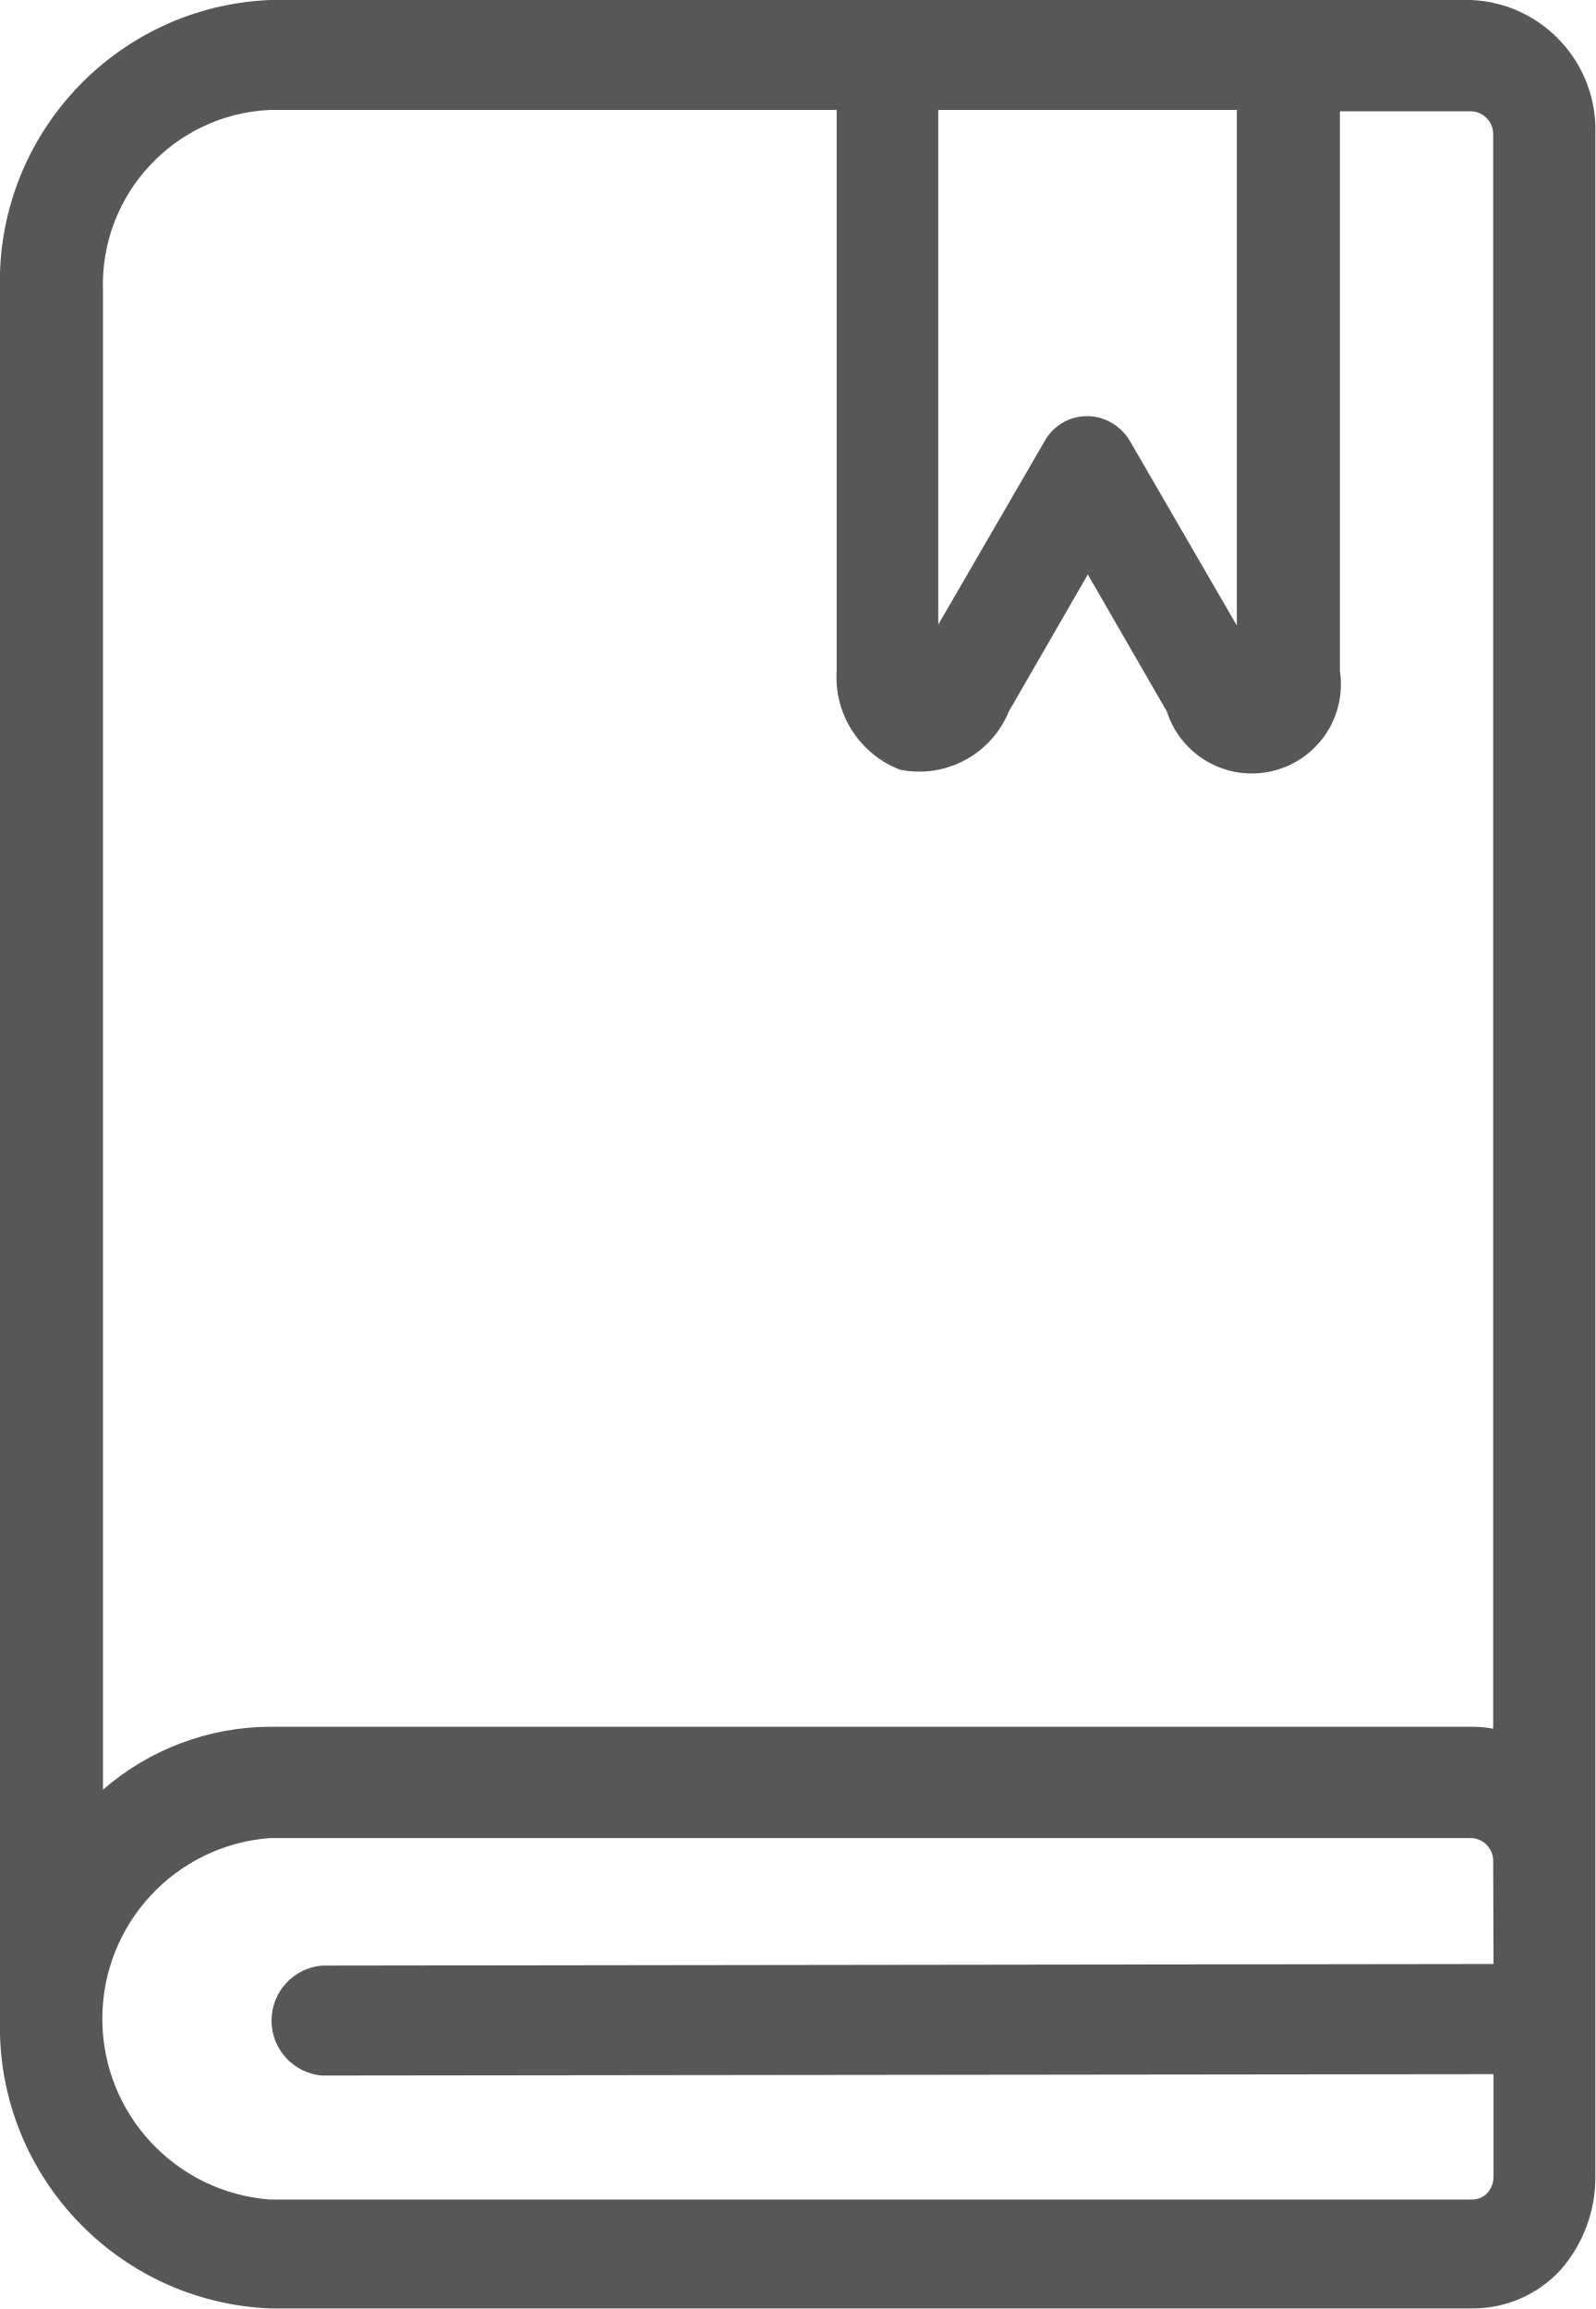
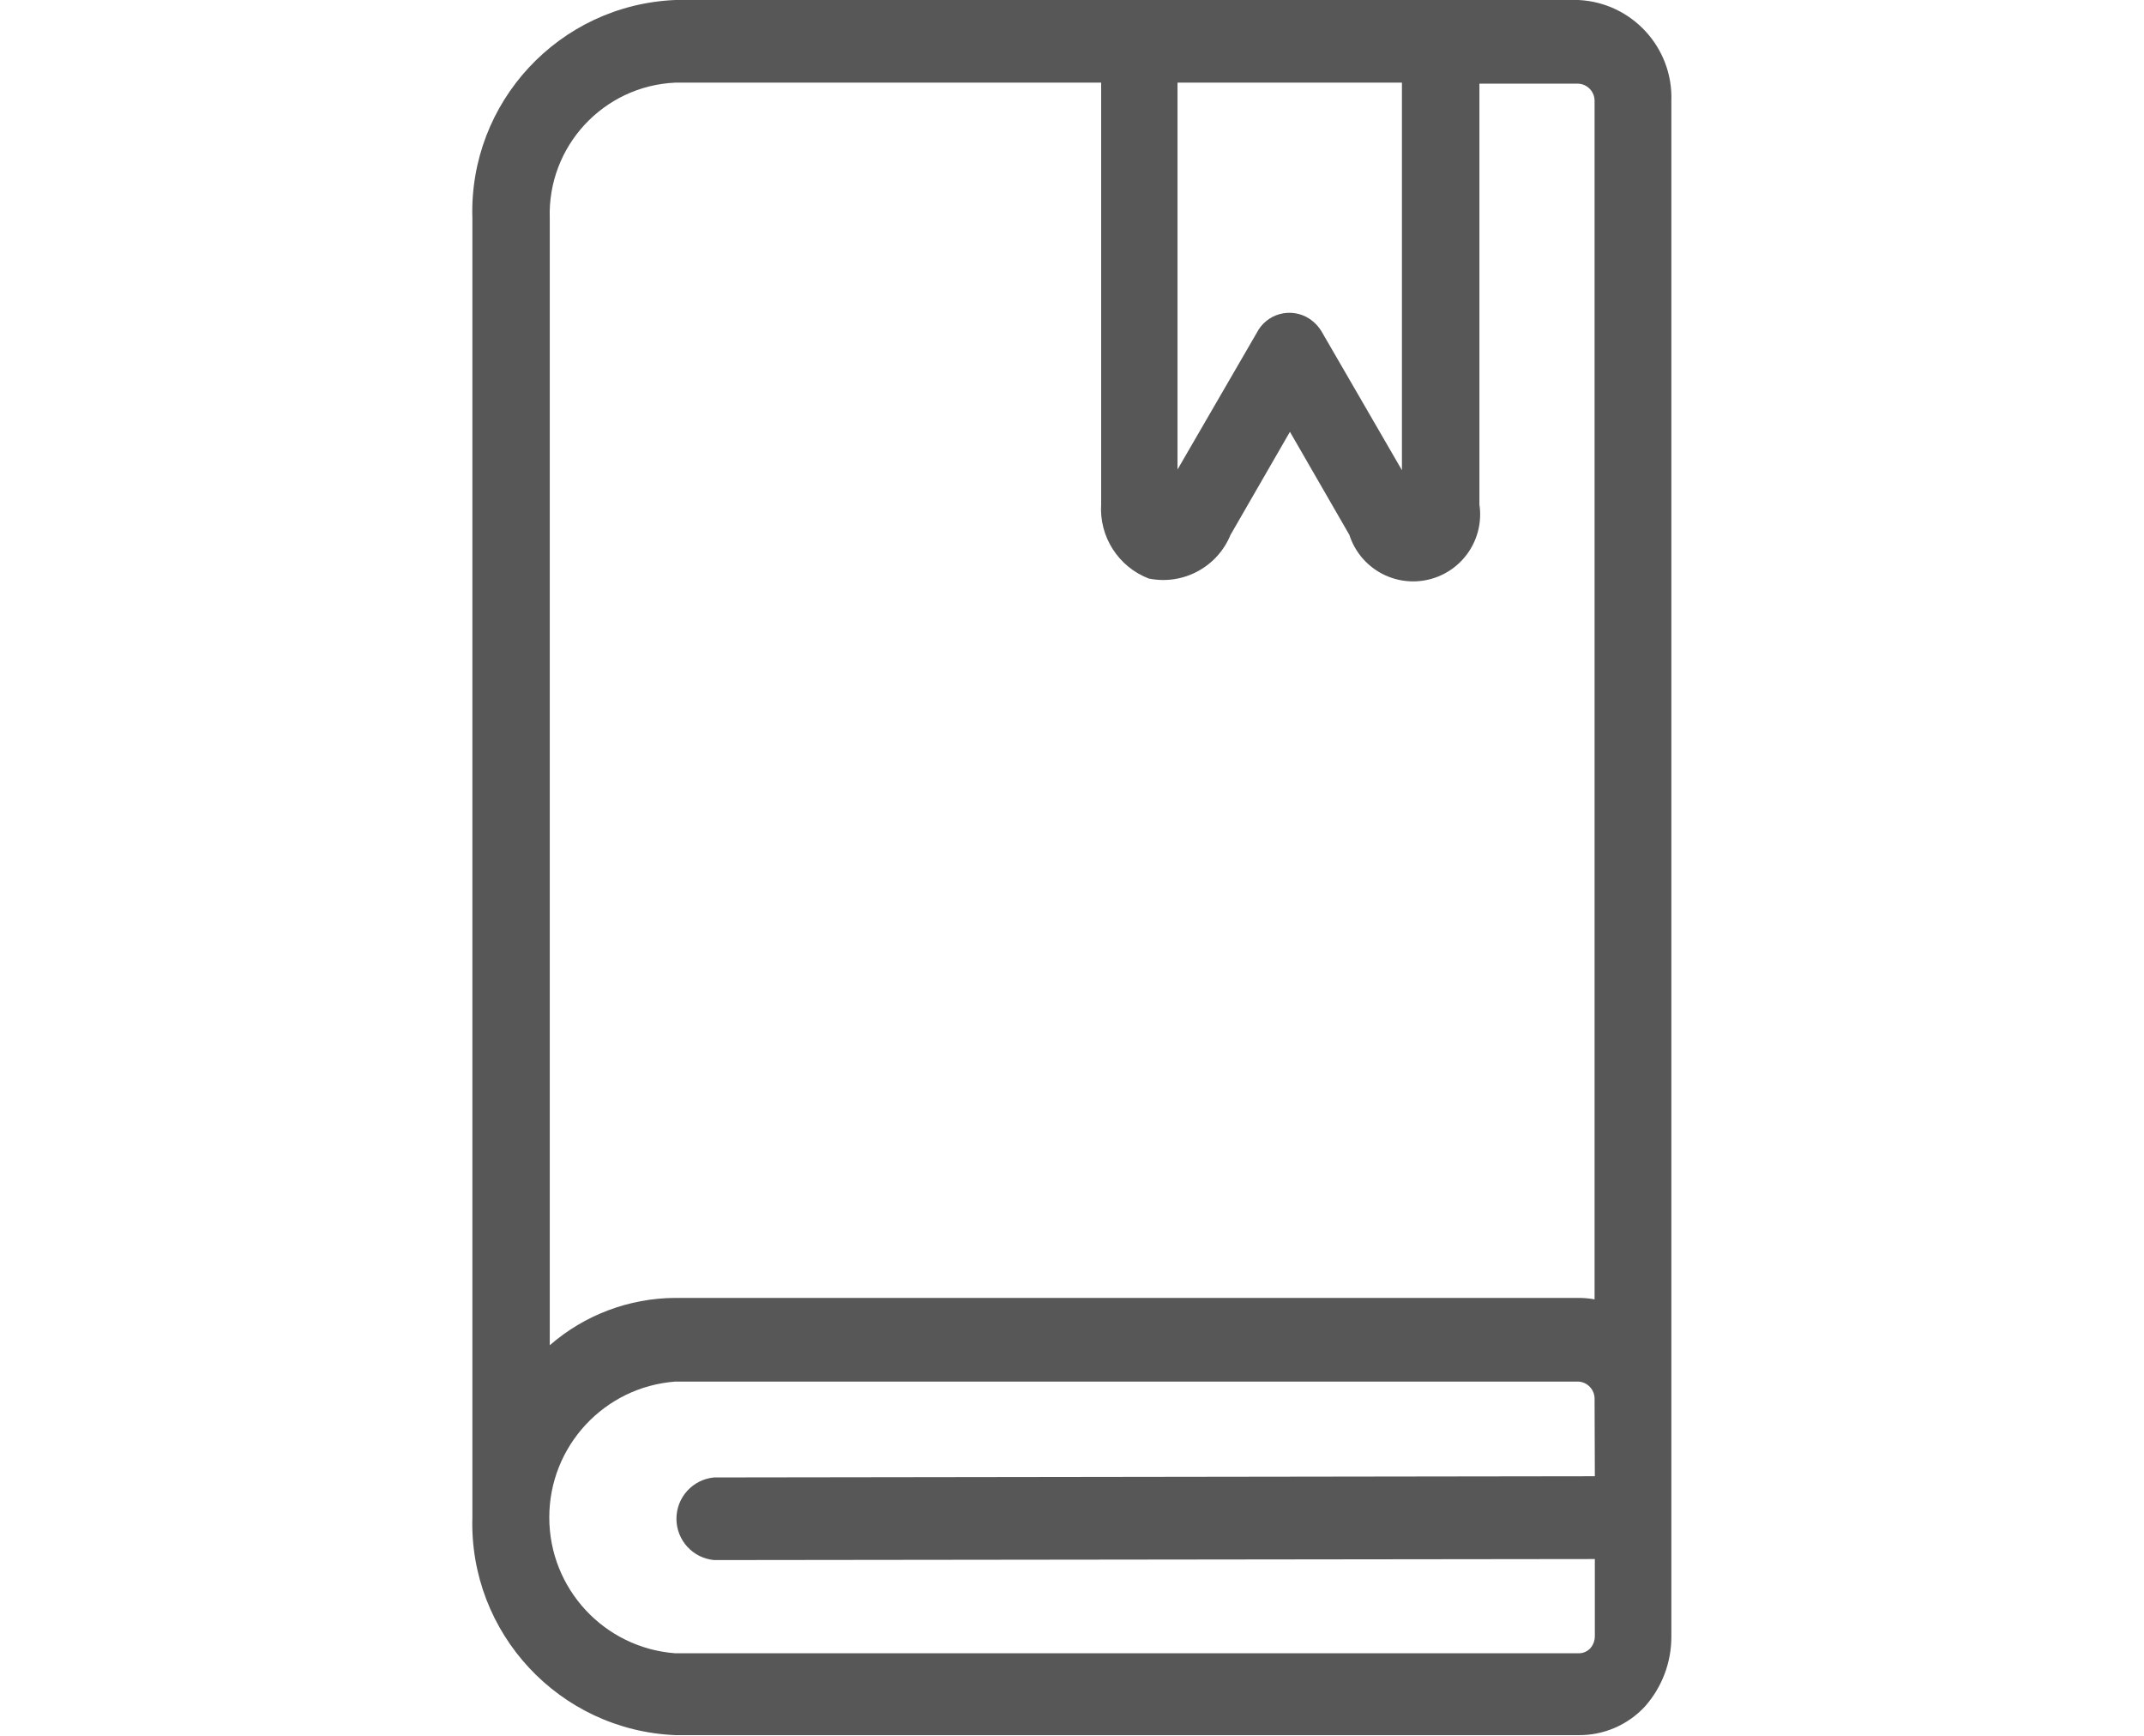
- <svg xmlns="http://www.w3.org/2000/svg" width="13.963" height="20.205" viewBox="0 0 13.963 20.205">
+ <svg xmlns="http://www.w3.org/2000/svg" width="24.963" height="20.205" viewBox="0 0 13.963 20.205">
  <g id="agenda" transform="translate(-42.421)">
    <g id="Grupo_84" data-name="Grupo 84" transform="translate(42.421)">
      <path id="Caminho_80" fill="#575757" d="M55.3 0H44.783a2.467 2.467 0 0 0-2.362 2.542v15.12a2.467 2.467 0 0 0 2.362 2.538H55.3a1.041 1.041 0 0 0 .774-.334 1.223 1.223 0 0 0 .307-.818V1.176A1.137 1.137 0 0 0 55.3 0zm-4.669.962h2.613v4.512l-.927-1.6a.465.465 0 0 0-.153-.165.426.426 0 0 0-.61.165l-.923 1.592zm-7.309 1.58a1.531 1.531 0 0 1 1.461-1.58h4.959v4.907a.868.868 0 0 0 .554.866.846.846 0 0 0 .952-.508l.692-1.2.692 1.2a.78.78 0 0 0 1.514-.354V.974H55.3a.2.2 0 0 1 .187.2v13.953a1 1 0 0 0-.187-.017H44.783a2.239 2.239 0 0 0-1.461.551zM55.49 17.186l-10.254.014a.483.483 0 0 0 0 .962l10.254-.012v.895a.214.214 0 0 1-.053.144.182.182 0 0 1-.133.058H44.783a1.586 1.586 0 0 1 0-3.163H55.3a.2.2 0 0 1 .187.2z" data-name="Caminho 80" transform="translate(-42.421)" />
    </g>
  </g>
</svg>
